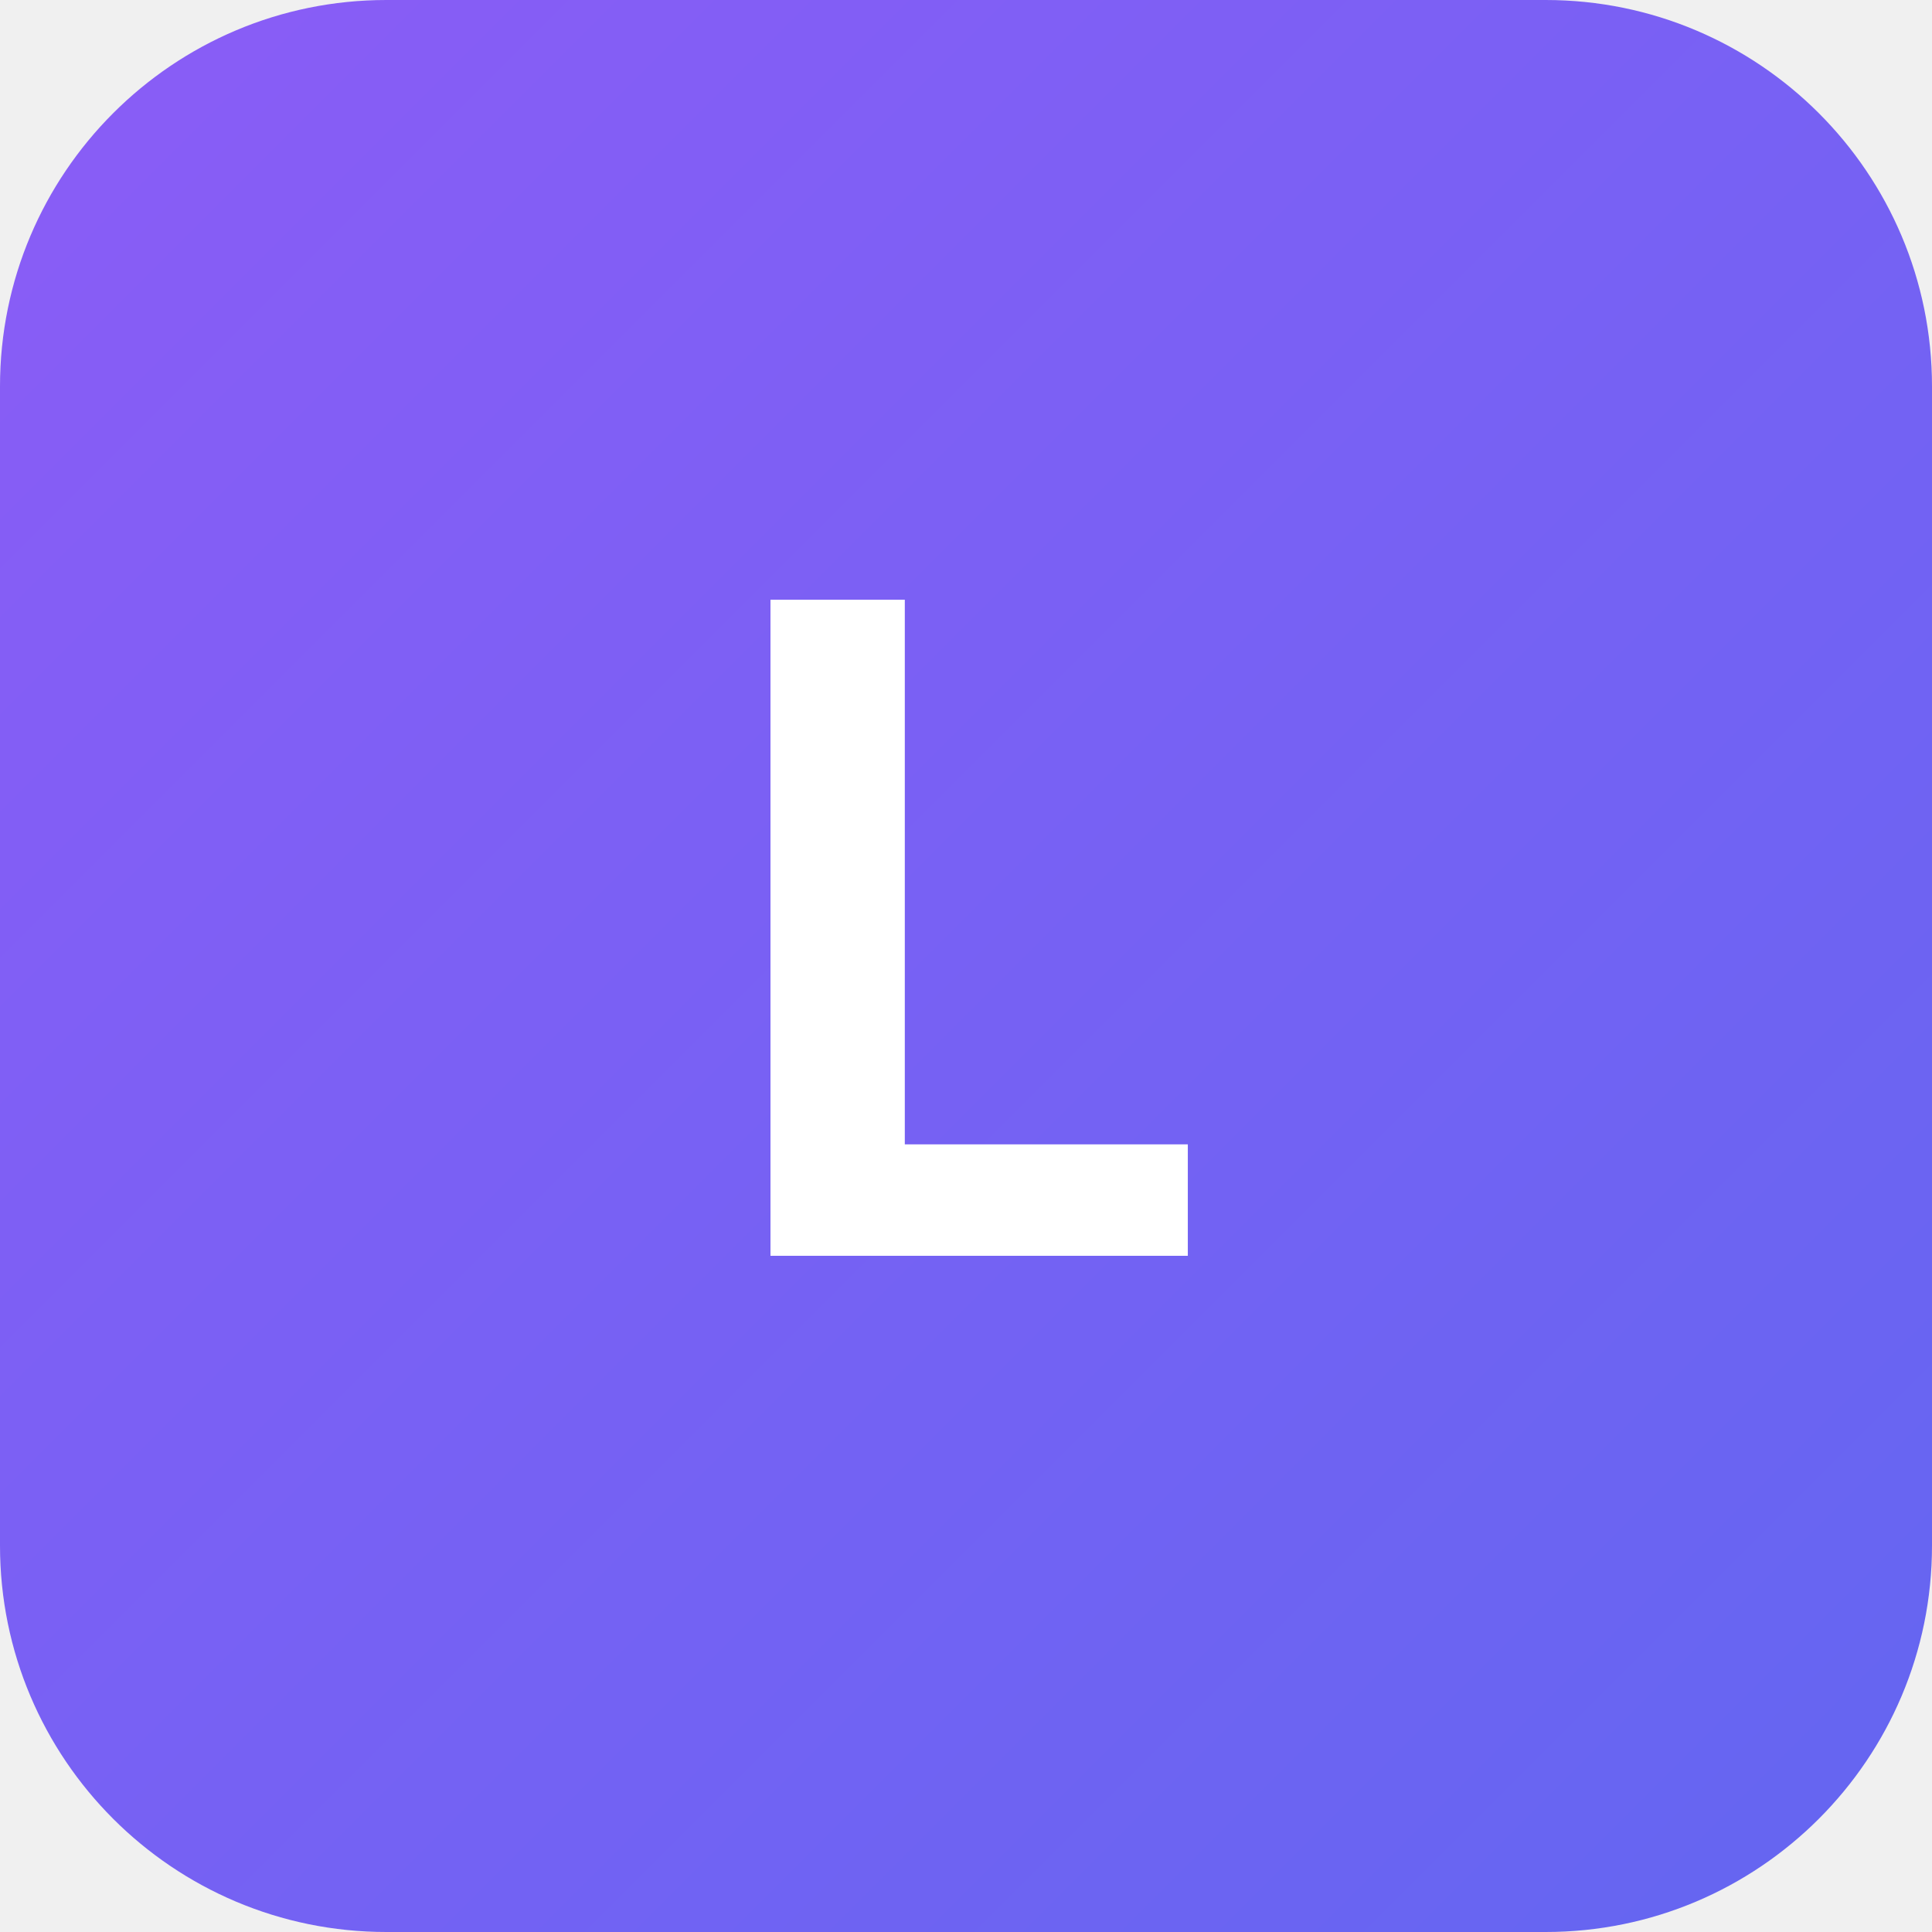
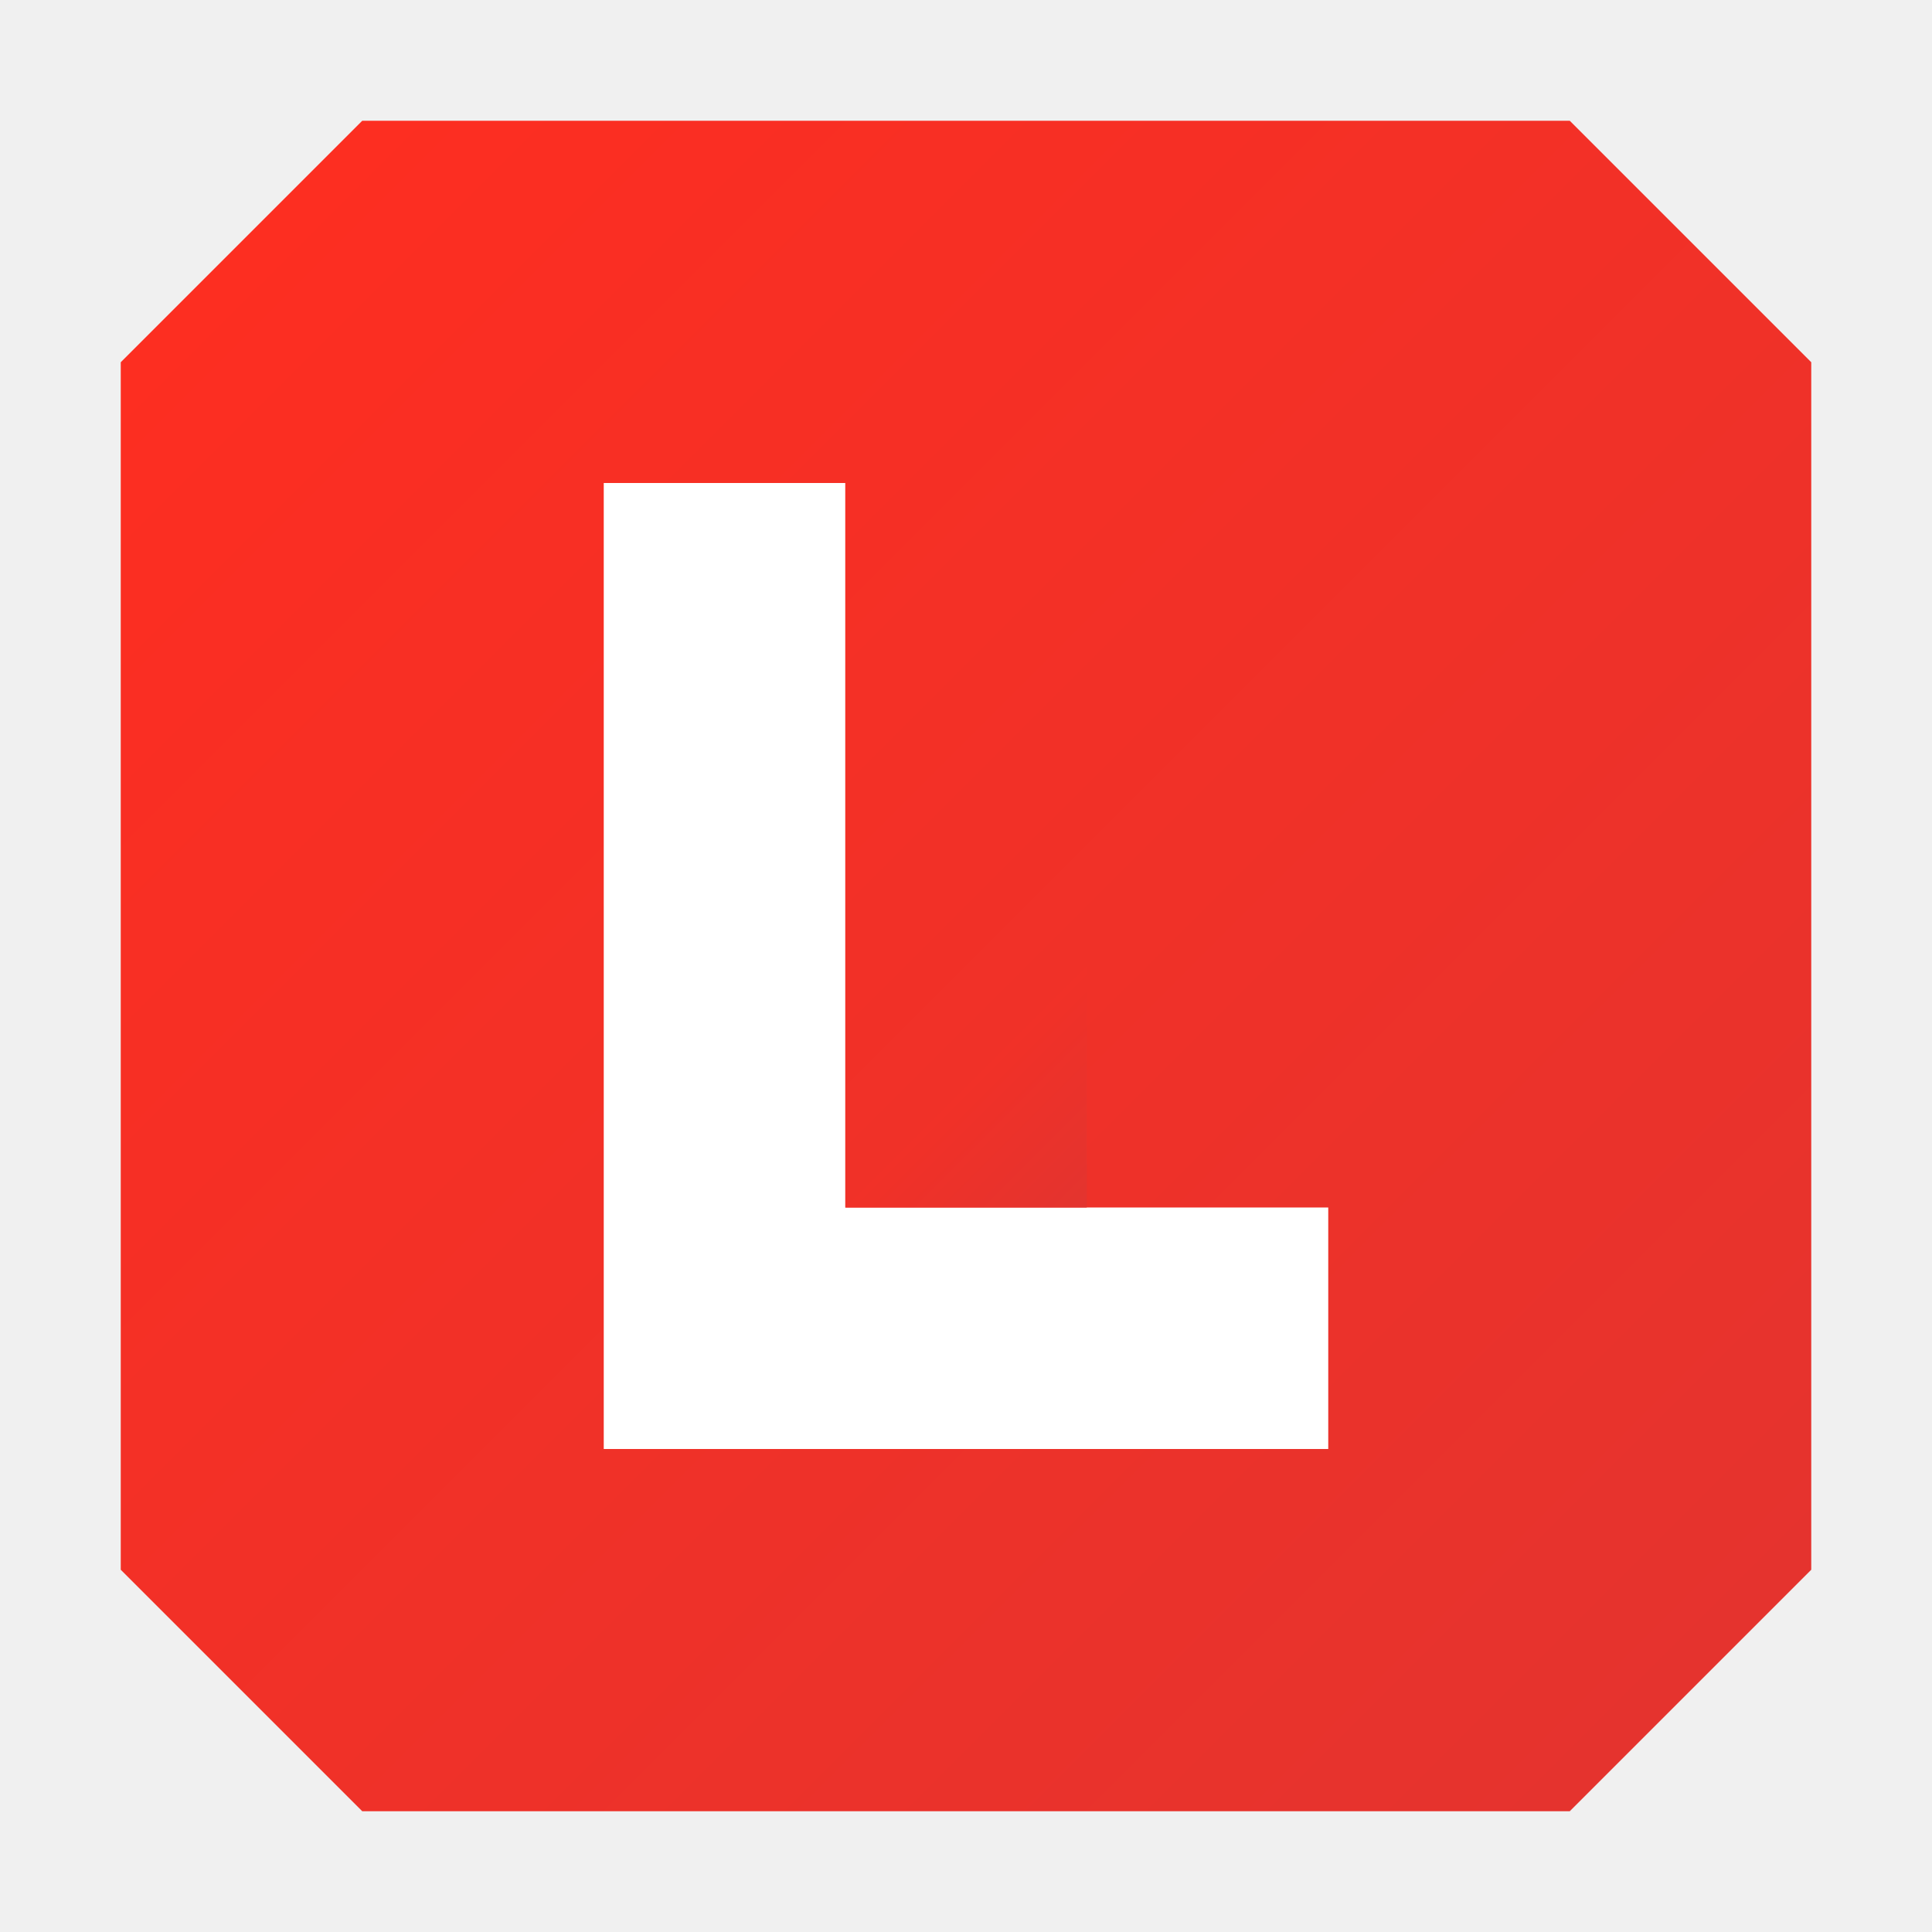
- <svg xmlns="http://www.w3.org/2000/svg" width="120" height="120" viewBox="0 0 120 120">
+ <svg xmlns="http://www.w3.org/2000/svg" width="128" height="128" viewBox="0 0 128 128">
  <defs>
-     <linearGradient id="zedGrad" x1="0%" y1="0%" x2="100%" y2="100%">
-       <stop offset="0%" style="stop-color:#8B5CF6" />
-       <stop offset="100%" style="stop-color:#6366F1" />
+     <linearGradient id="laravelGrad" x1="0%" y1="0%" x2="100%" y2="100%">
+       <stop offset="0%" style="stop-color:#FF2D20" />
+       <stop offset="100%" style="stop-color:#E3342F" />
    </linearGradient>
  </defs>
-   <rect width="120" height="120" rx="24" fill="url(#zedGrad)" />
-   <text x="60" y="78" font-family="system-ui, -apple-system, sans-serif" font-size="56" font-weight="700" fill="white" text-anchor="middle">L</text>
+   <path d="M24 8 L104 8 L120 24 L120 104 L104 120 L24 120 L8 104 L8 24 Z" fill="url(#laravelGrad)" />
+   <path d="M40 32 L56 32 L56 80 L88 80 L88 96 L40 96 Z" fill="white" />
+   <path d="M56 80 L72 64 L72 80 Z" fill="url(#laravelGrad)" />
</svg>
